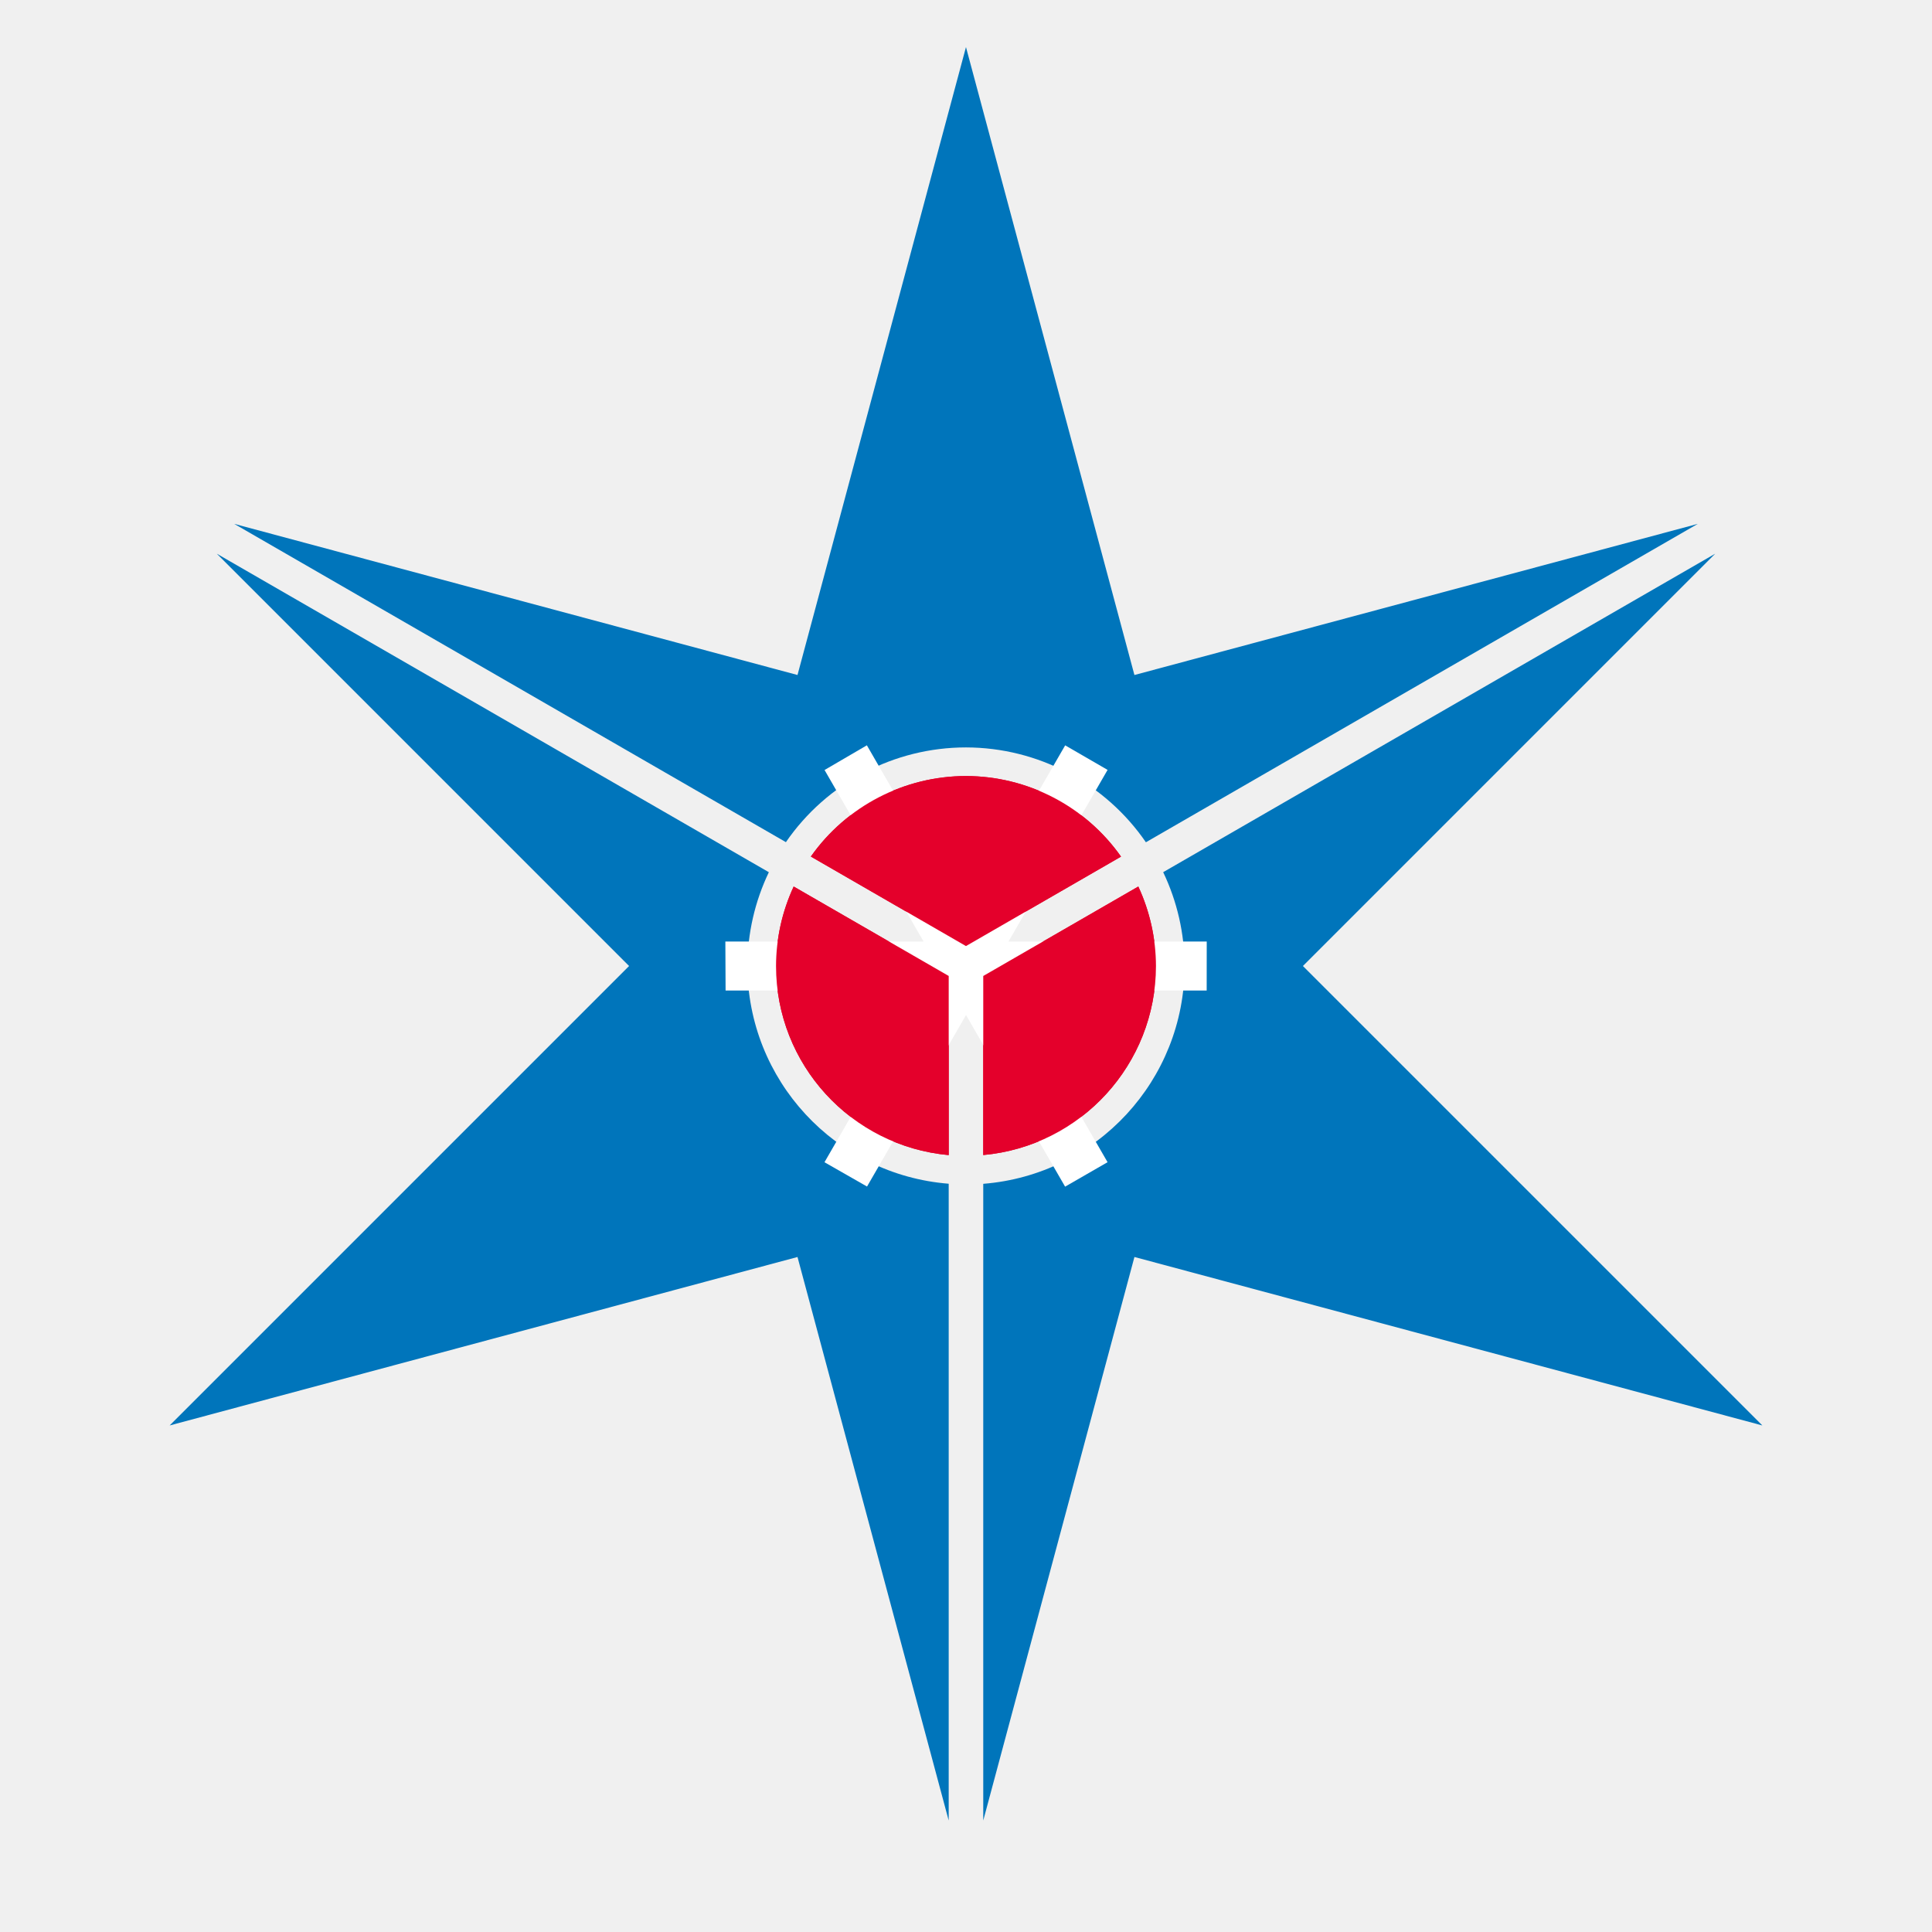
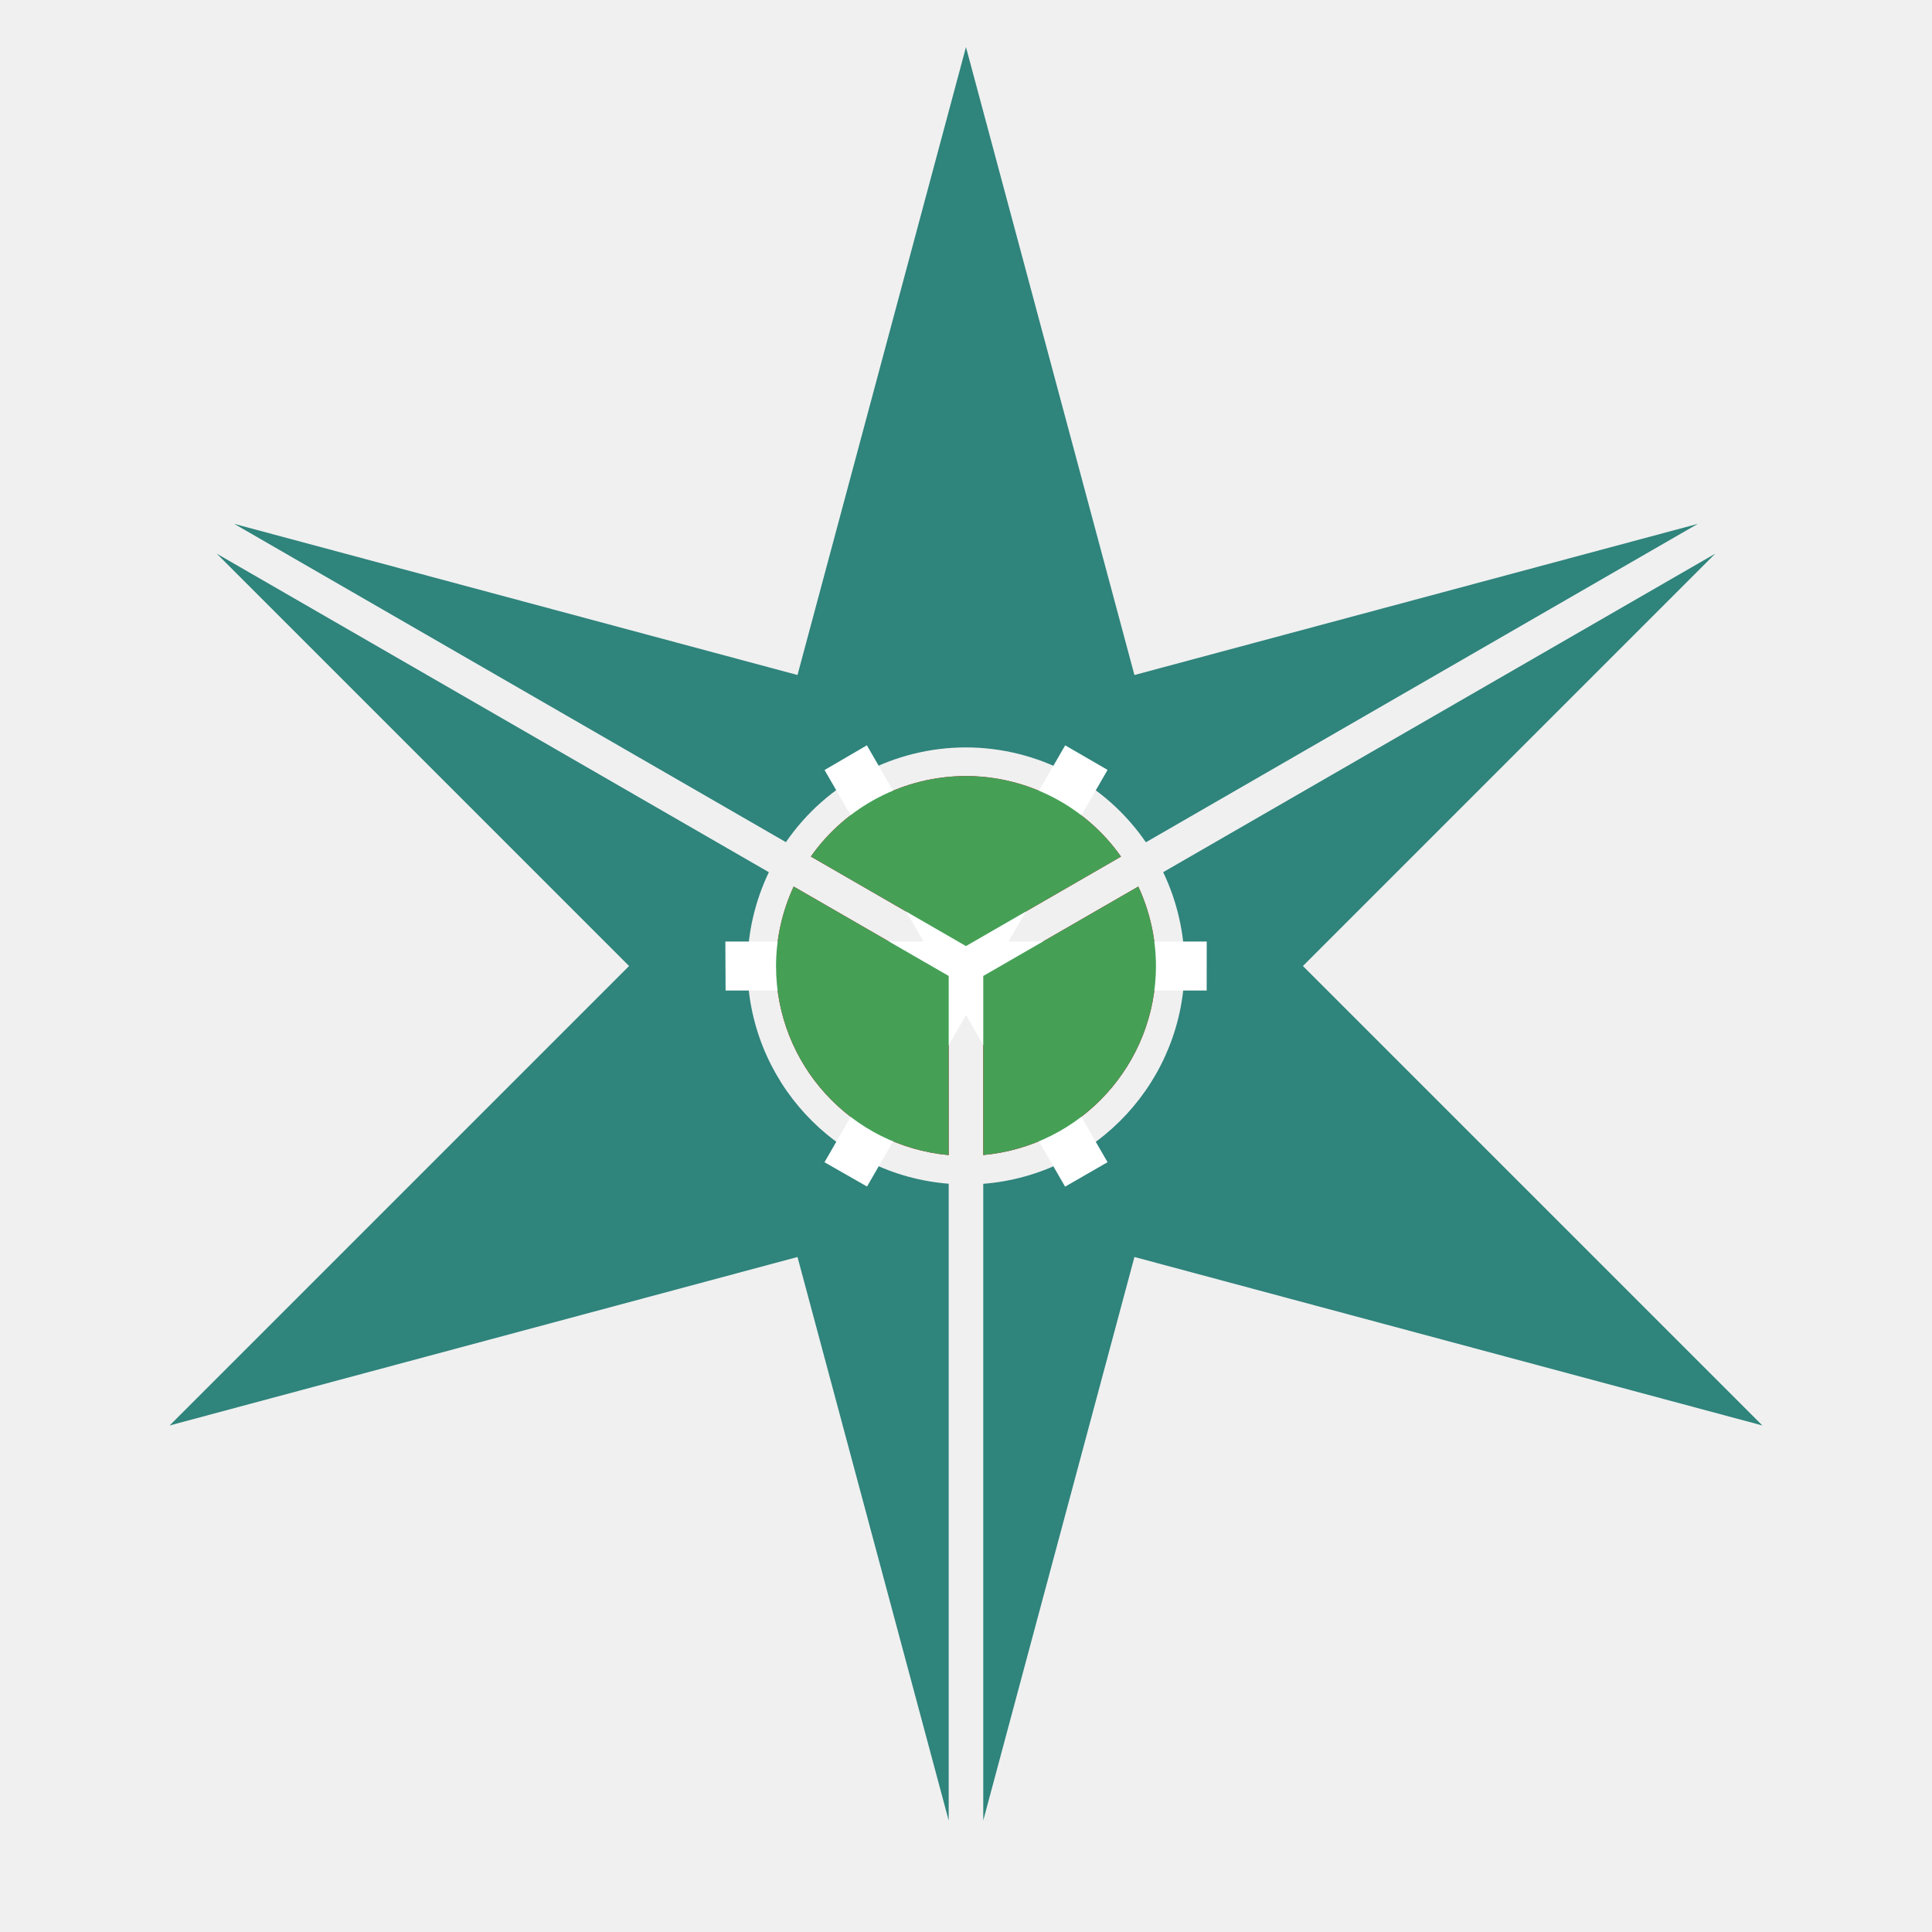
<svg xmlns="http://www.w3.org/2000/svg" id="Layer_1" data-name="Layer 1" viewBox="0 0 180 180" version="1.1" width="180" height="180">
  <defs id="defs4">
    <style id="style2">.cls-1{fill:#e4002b;}.cls-2{fill:#41b6e6;}</style>
  </defs>
  <g id="g822" transform="matrix(0.6438416,0,0,0.6438416,-17.75921,-26.91446)" style="stroke-width:1.553">
-     <path id="path4723" d="m 167.365,48.615 -24.379,90.865 -81.51,-21.871 79.832,46.059 a 31.631,31.631 0 0 1 26.061,-13.709 31.631,31.631 0 0 1 26.031,13.725 l 79.859,-46.074 -81.518,21.871 z m -108.41,73.311 59.66,59.664 -66.484,66.486 90.855,-24.379 21.879,81.547 V 213.096 a 31.631,31.631 0 0 1 -29.127,-31.506 31.631,31.631 0 0 1 3.102,-13.574 z m 216.828,0 -79.881,46.086 A 31.631,31.631 0 0 1 199,181.59 31.631,31.631 0 0 1 169.865,213.109 v 92.135 l 21.877,-81.547 90.865,24.379 -66.486,-66.486 z" style="fill:#0075bb;fill-opacity:1;stroke:none;stroke-width:6.523;stroke-miterlimit:4;stroke-dasharray:none;stroke-opacity:1" />
+     <path id="path4723" d="m 167.365,48.615 -24.379,90.865 -81.51,-21.871 79.832,46.059 a 31.631,31.631 0 0 1 26.061,-13.709 31.631,31.631 0 0 1 26.031,13.725 l 79.859,-46.074 -81.518,21.871 z m -108.41,73.311 59.66,59.664 -66.484,66.486 90.855,-24.379 21.879,81.547 V 213.096 a 31.631,31.631 0 0 1 -29.127,-31.506 31.631,31.631 0 0 1 3.102,-13.574 z m 216.828,0 -79.881,46.086 A 31.631,31.631 0 0 1 199,181.59 31.631,31.631 0 0 1 169.865,213.109 v 92.135 l 21.877,-81.547 90.865,24.379 -66.486,-66.486 z" style="fill:#2f847c;fill-opacity:1;stroke:none;stroke-width:6.523;stroke-miterlimit:4;stroke-dasharray:none;stroke-opacity:1" />
    <path style="opacity:1;fill:#e4002b;fill-opacity:1;stroke:none;stroke-width:5;stroke-linecap:round;stroke-linejoin:bevel;stroke-miterlimit:4;stroke-dasharray:none;stroke-opacity:1;paint-order:fill markers stroke" d="M 90 72.301 A 17.7 17.7 0 0 0 75.545 79.803 L 89.998 88.143 L 104.443 79.809 A 17.7 17.7 0 0 0 90 72.301 z M 73.945 82.596 A 17.7 17.7 0 0 0 72.301 90 A 17.7 17.7 0 0 0 88.389 107.619 L 88.389 90.928 L 73.945 82.596 z M 106.053 82.596 L 91.607 90.93 L 91.607 107.613 A 17.7 17.7 0 0 0 107.699 90 A 17.7 17.7 0 0 0 106.053 82.596 z " id="path835" transform="matrix(1.553177,0,0,1.553177,27.5832,41.80293)" />
    <path style="opacity:1;fill:#ffffff;fill-opacity:1;stroke:none;stroke-width:1.553;stroke-linecap:round;stroke-linejoin:bevel;stroke-miterlimit:4;stroke-dasharray:none;stroke-opacity:1;paint-order:fill markers stroke" d="m 146.901,153.228 34.809,60.29 6.144,-3.539 -34.829,-60.325 z" id="path840" />
    <path id="path847" d="m 132.58,185.14 69.617,1e-5 0.007,-7.09 -69.657,-10e-6 z" style="opacity:1;fill:#ffffff;fill-opacity:1;stroke:none;stroke-width:1.553;stroke-linecap:round;stroke-linejoin:bevel;stroke-miterlimit:4;stroke-dasharray:none;stroke-opacity:1;paint-order:fill markers stroke" />
    <path style="opacity:1;fill:#ffffff;fill-opacity:1;stroke:none;stroke-width:1.553;stroke-linecap:round;stroke-linejoin:bevel;stroke-miterlimit:4;stroke-dasharray:none;stroke-opacity:1;paint-order:fill markers stroke" d="m 153.048,213.501 34.809,-60.29 -6.137,-3.551 -34.829,60.325 z" id="path849" />
-     <path transform="matrix(1.553177,0,0,1.553177,27.5832,41.80293)" id="path843" d="M 90 72.301 A 17.7 17.7 0 0 0 75.545 79.803 L 89.998 88.143 L 104.443 79.809 A 17.7 17.7 0 0 0 90 72.301 z M 73.945 82.596 A 17.7 17.7 0 0 0 72.301 90 A 17.7 17.7 0 0 0 88.389 107.619 L 88.389 90.928 L 73.945 82.596 z M 106.053 82.596 L 91.607 90.93 L 91.607 107.613 A 17.7 17.7 0 0 0 107.699 90 A 17.7 17.7 0 0 0 106.053 82.596 z " style="opacity:1;fill:#e4002b;fill-opacity:1;stroke:none;stroke-width:5;stroke-linecap:round;stroke-linejoin:bevel;stroke-miterlimit:4;stroke-dasharray:none;stroke-opacity:1;paint-order:fill markers stroke" />
+     <path transform="matrix(1.553177,0,0,1.553177,27.5832,41.80293)" id="path843" d="M 90 72.301 A 17.7 17.7 0 0 0 75.545 79.803 L 89.998 88.143 L 104.443 79.809 A 17.7 17.7 0 0 0 90 72.301 z M 73.945 82.596 A 17.7 17.7 0 0 0 72.301 90 A 17.7 17.7 0 0 0 88.389 107.619 L 88.389 90.928 L 73.945 82.596 z M 106.053 82.596 L 91.607 90.93 L 91.607 107.613 A 17.7 17.7 0 0 0 107.699 90 A 17.7 17.7 0 0 0 106.053 82.596 z " style="opacity:1;fill:#45a056;fill-opacity:1;stroke:none;stroke-width:5;stroke-linecap:round;stroke-linejoin:bevel;stroke-miterlimit:4;stroke-dasharray:none;stroke-opacity:1;paint-order:fill markers stroke" />
  </g>
</svg>
